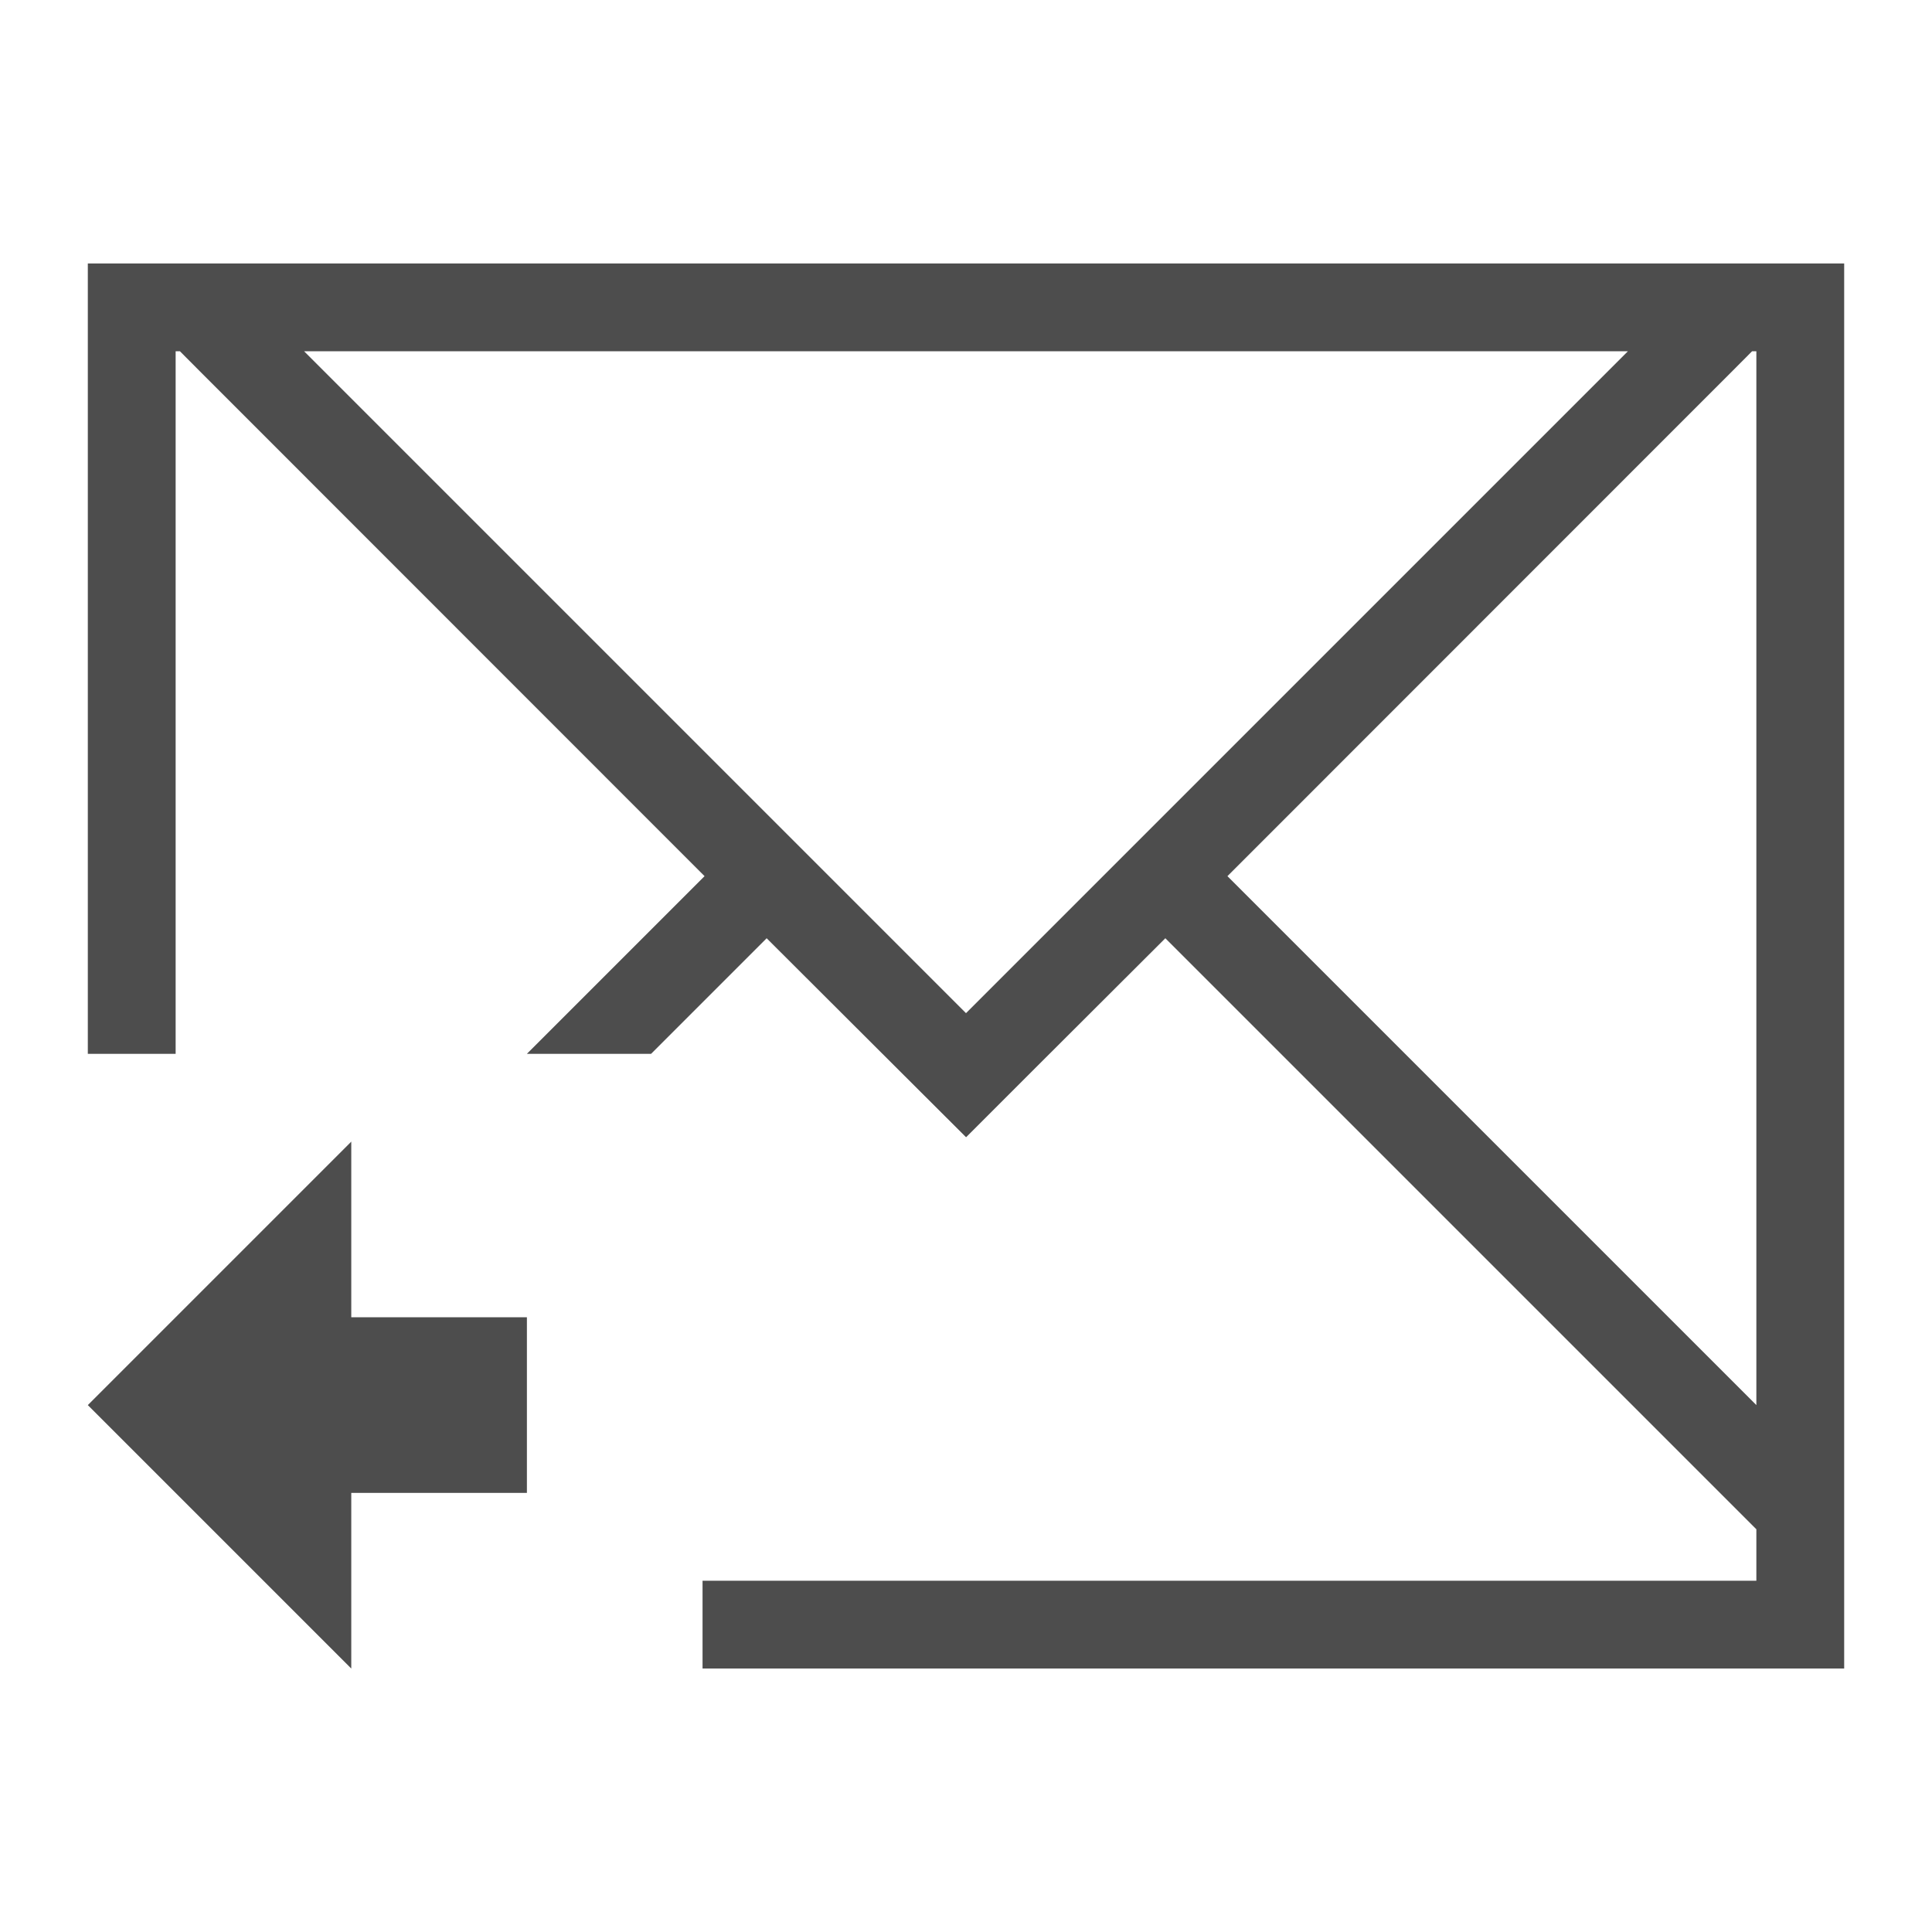
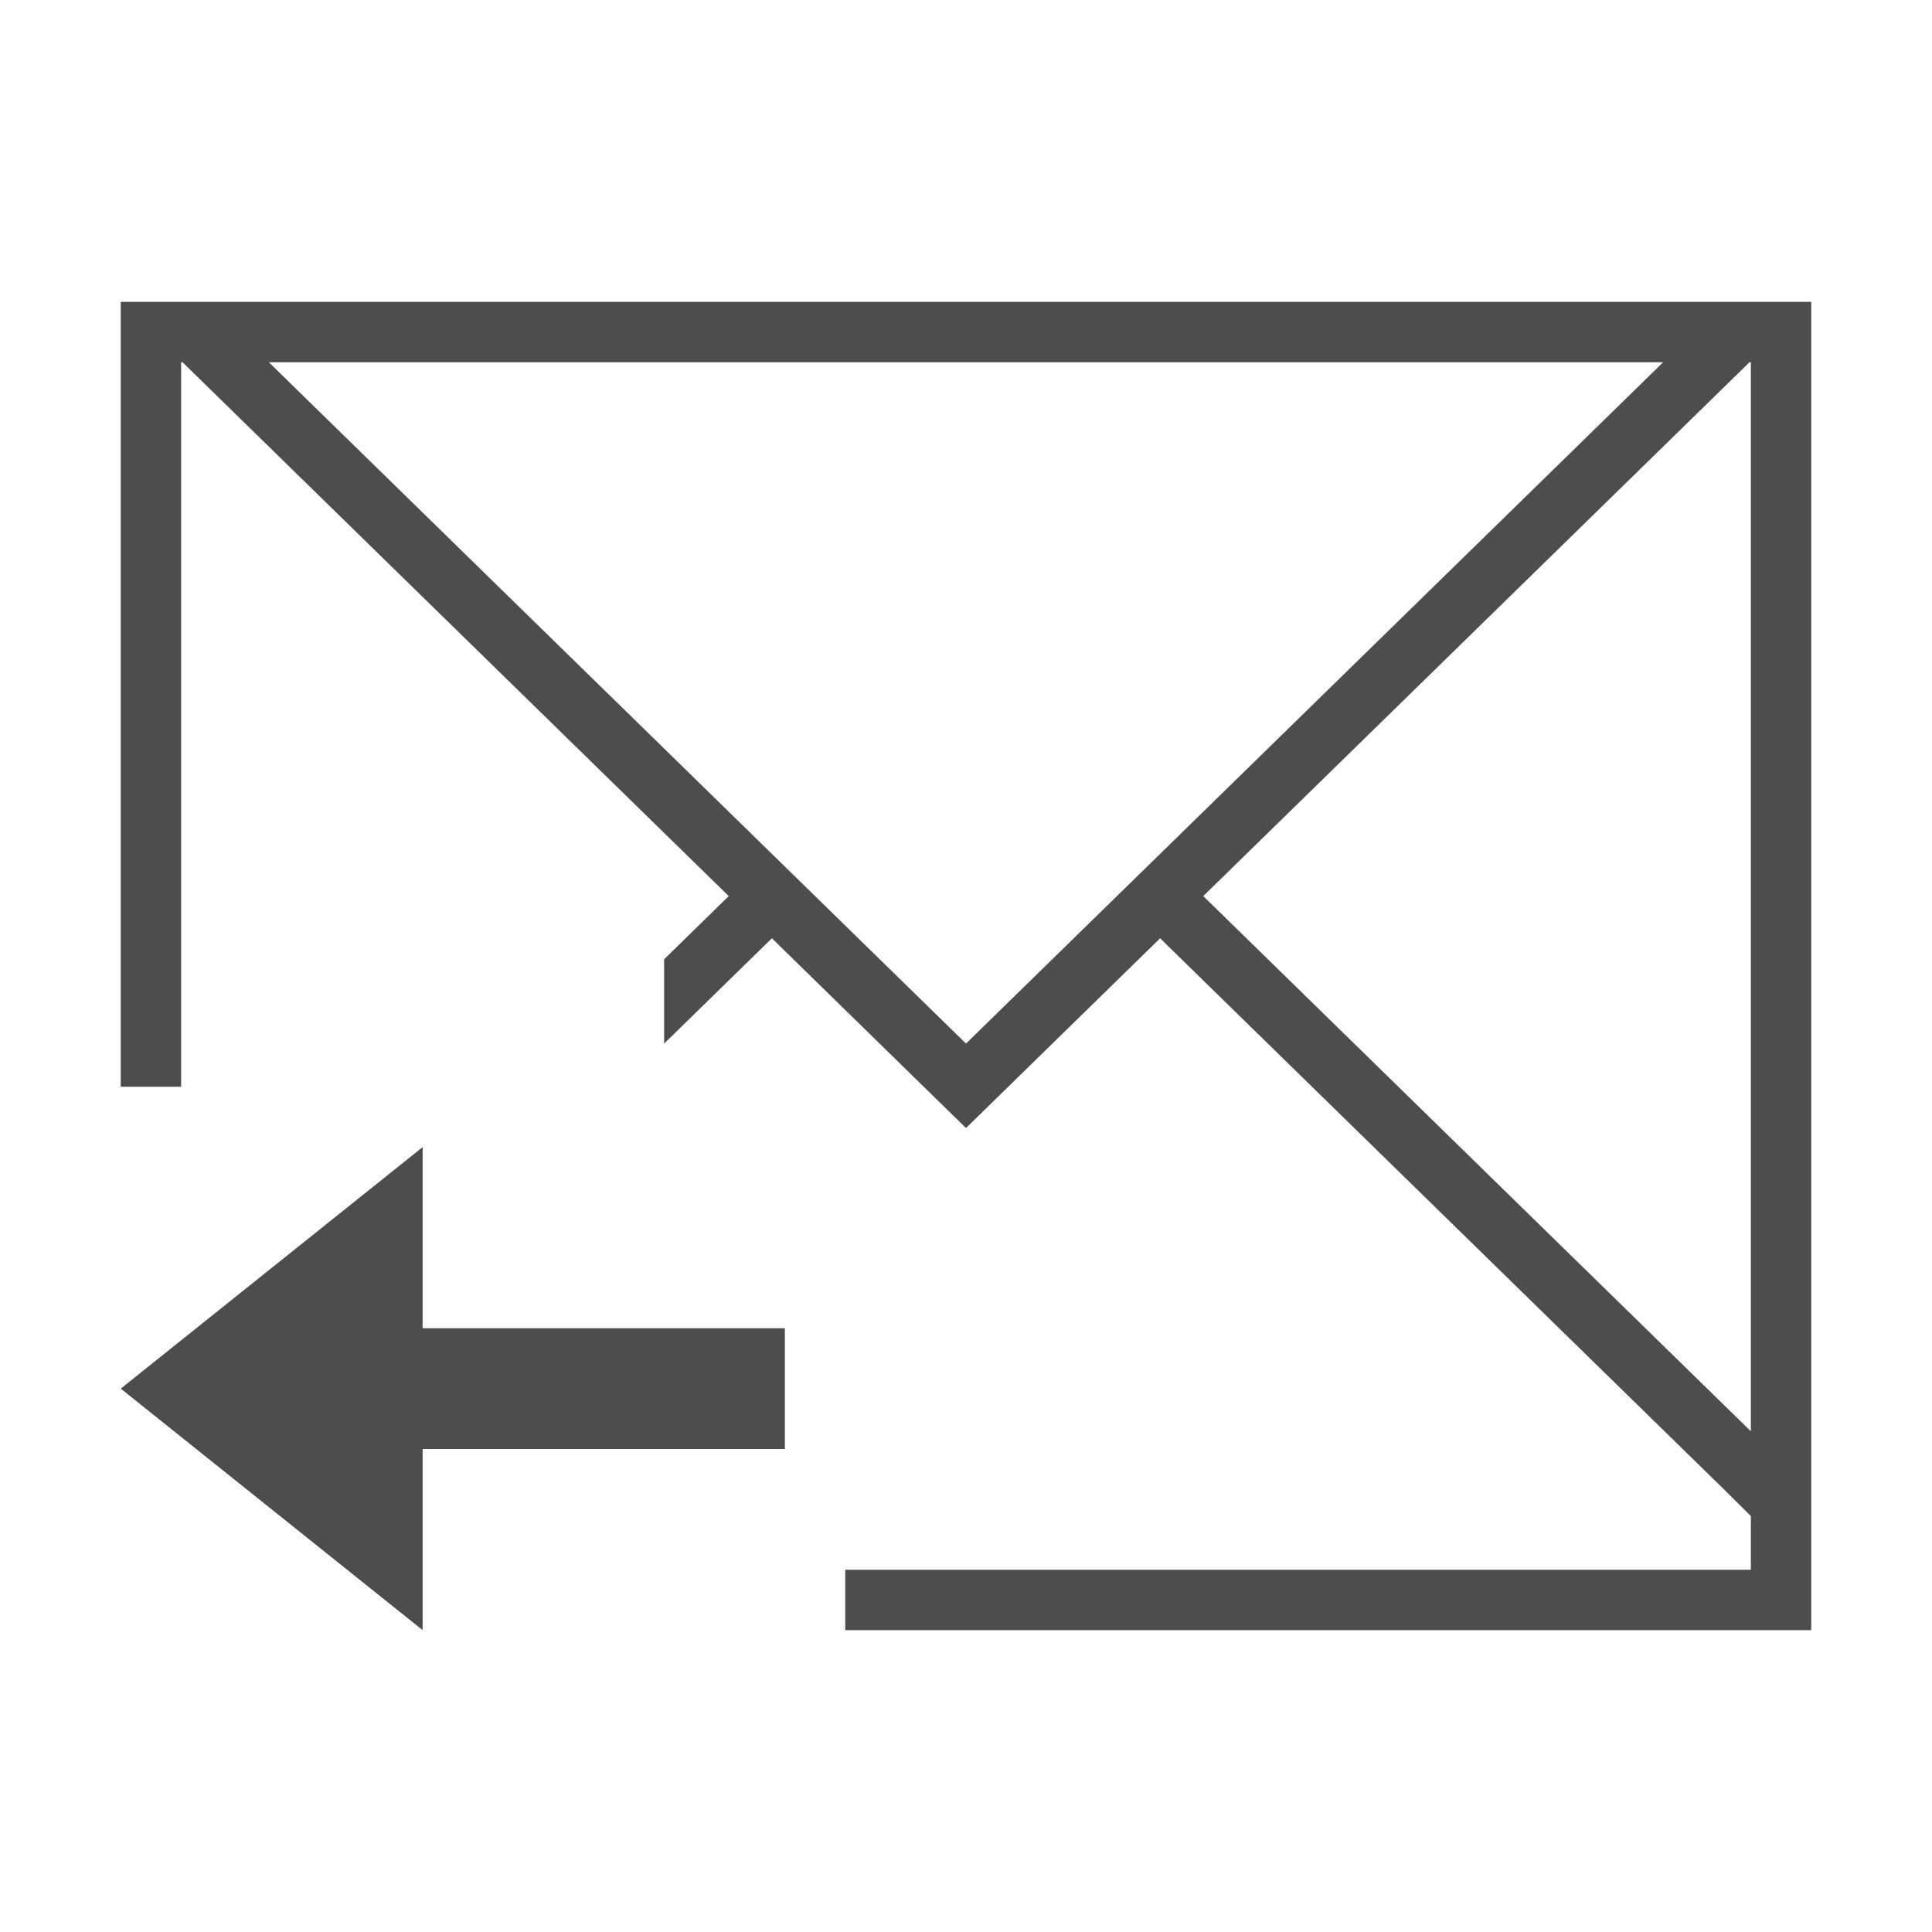
- <svg xmlns="http://www.w3.org/2000/svg" width="22" height="22" id="svg3869" version="1.1">
-   <defs id="defs3871" />
-   <g id="layer1" transform="translate(-326,-534.3622)">
-     <path style="fill:#4d4d4d;fill-opacity:1;fill-rule:evenodd;stroke:none;stroke-width:1px;stroke-linecap:butt;stroke-linejoin:miter;stroke-opacity:1" d="M 1 3 L 1 12 L 2 12 L 2 4.223 L 2 4 L 2.049 4 L 2.271 4.223 L 8.023 9.977 L 6 12 L 7.414 12 L 8.73 10.684 L 10.184 12.135 L 11 12.949 L 11.002 12.949 L 11.816 12.135 L 13.27 10.684 L 19.537 16.951 L 20 17.414 L 20 18 L 14 18 L 8 18 L 8 19 L 14 19 L 20 19 L 21 19 L 21 18.414 L 21 18 L 21 12 L 21 4 L 21 3 L 20 3 L 19.537 3 L 2.463 3 L 2 3 L 1.049 3 L 1 3 z M 3.463 4 L 18.537 4 L 11 11.537 L 3.463 4 z M 19.951 4 L 20 4 L 20 4.223 L 20 12 L 20 16 L 13.977 9.977 L 19.729 4.223 L 19.951 4 z M 4 13 L 1 16 L 4 19 L 4 17 L 5 17 L 6 17 L 6 15 L 5 15 L 4 15 L 4 13 z " transform="translate(326,534.3622)" id="path4186" />
-   </g>
+ <svg xmlns="http://www.w3.org/2000/svg" viewBox="0 0 32 32">
+   <defs id="defs3051">
+     <style type="text/css" id="current-color-scheme">
+       .ColorScheme-Text {
+         color:#4d4d4d;
+       }
+       </style>
+   </defs>
+   <path style="fill:currentColor;fill-opacity:1;stroke:none" d="M 2 5 L 2 18 L 3 18 L 3 6 L 3.023 6 L 12.07 14.842 L 11 15.889 L 11 17.285 L 12.785 15.541 L 16 18.684 L 19.215 15.541 L 28.57 24.684 L 29 25.111 L 29 26 L 14 26 L 14 27 L 30 27 L 30 24.684 L 30 5 L 2 5 z M 4.453 6 L 27.547 6 L 16 17.285 L 4.453 6 z M 28.977 6 L 29 6 L 29 23.707 L 19.93 14.842 L 28.977 6 z M 7 19 L 2 23 L 7 27 L 7 24 L 13 24 L 13 22 L 7 22 L 7 19 z " class="ColorScheme-Text" />
</svg>
